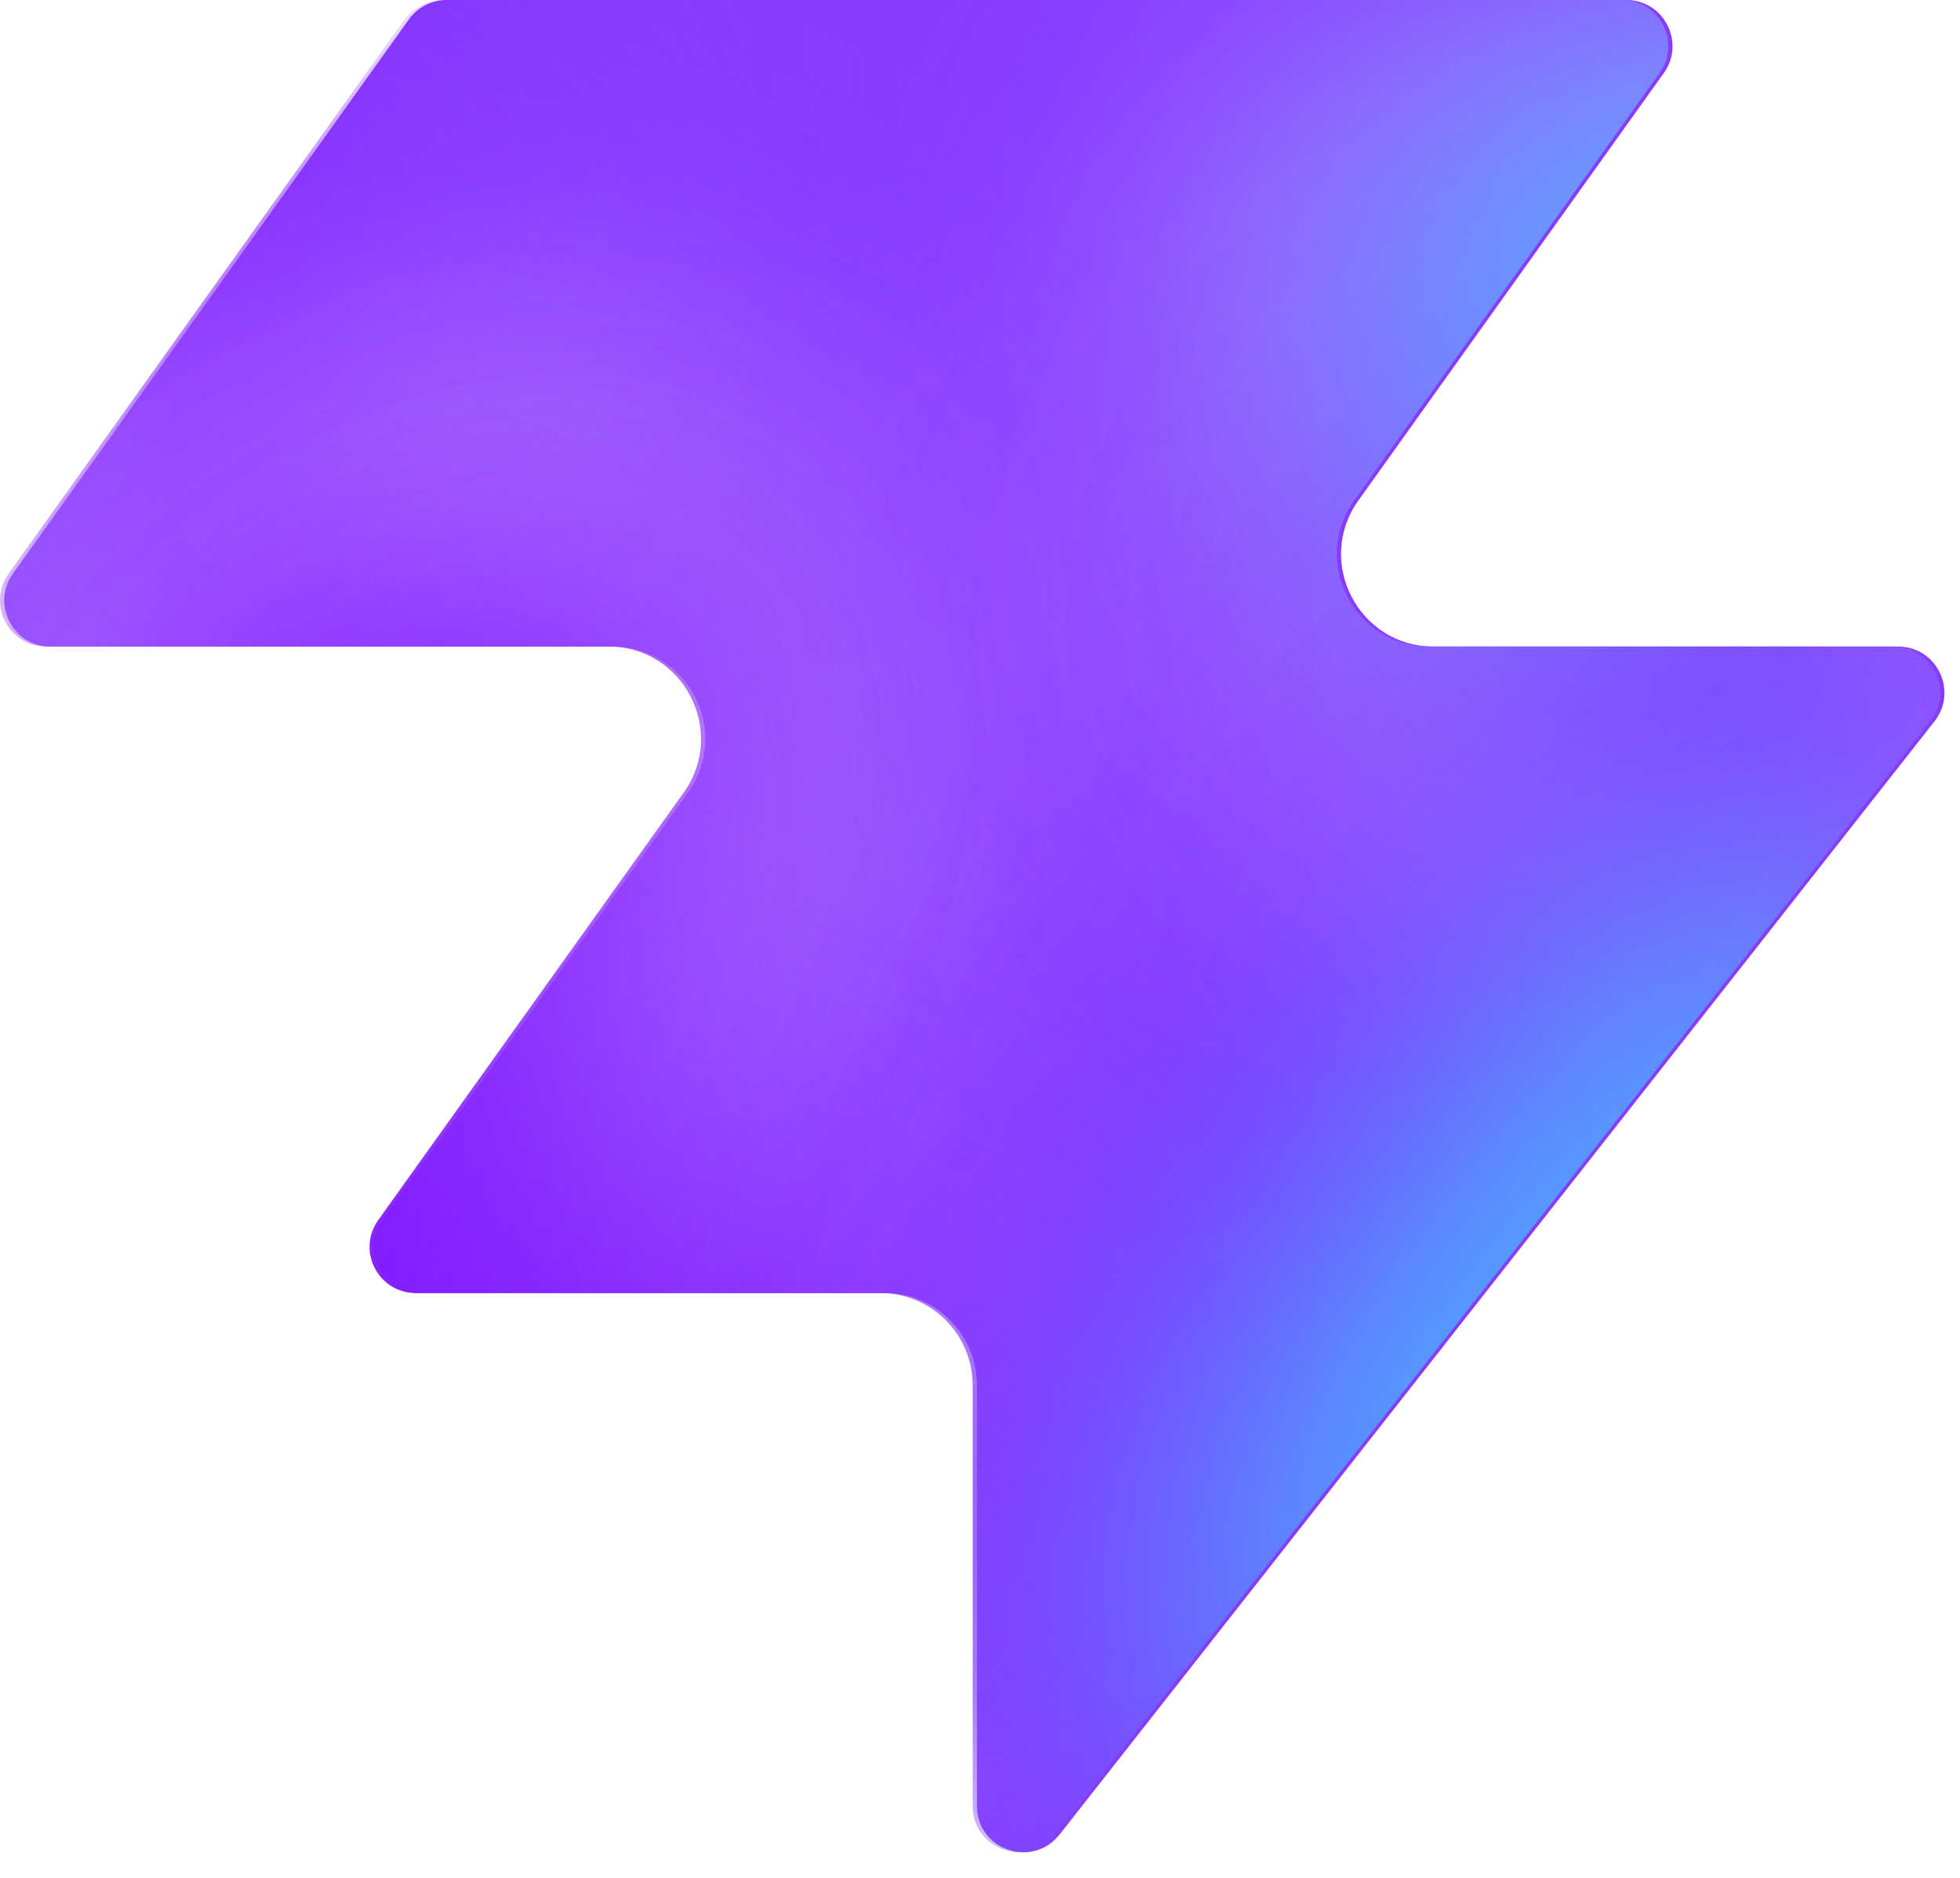
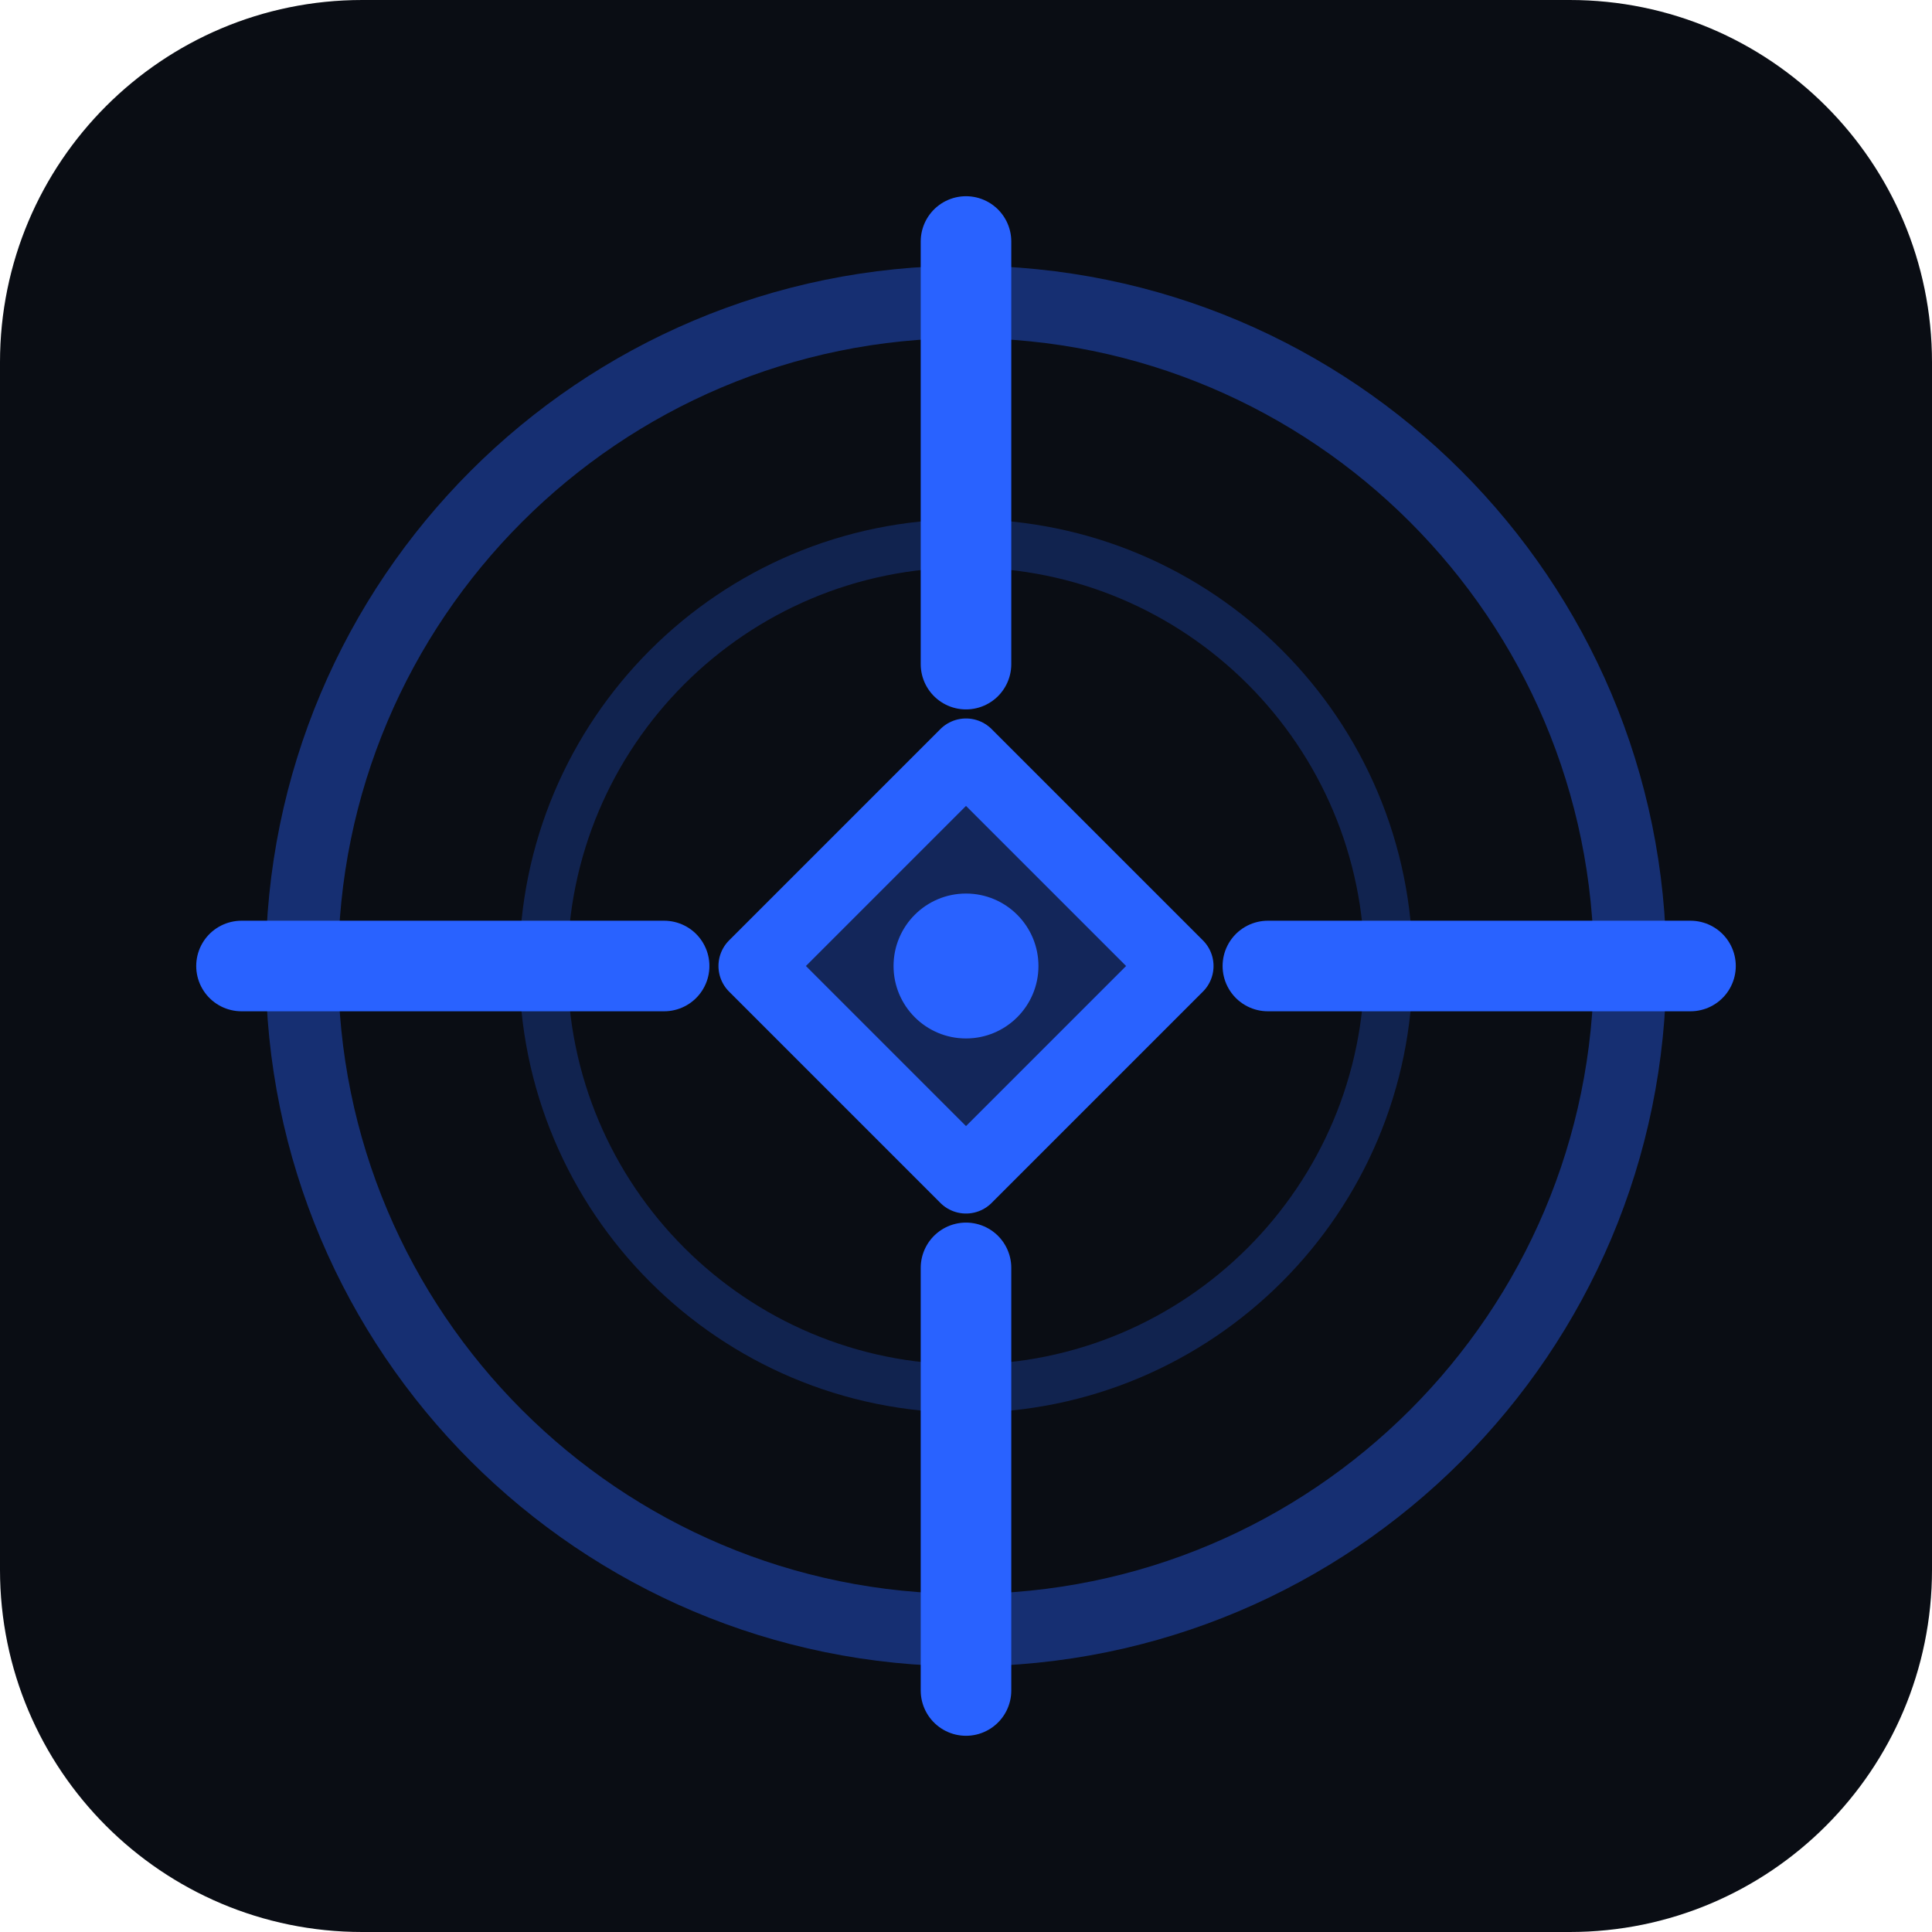
- <svg xmlns="http://www.w3.org/2000/svg" width="48" height="46" fill="none" viewBox="0 0 48 46">
-   <path fill="#863bff" d="M25.946 44.938c-.664.845-2.021.375-2.021-.698V33.937a2.26 2.26 0 0 0-2.262-2.262H10.287c-.92 0-1.456-1.04-.92-1.788l7.48-10.471c1.07-1.497 0-3.578-1.842-3.578H1.237c-.92 0-1.456-1.04-.92-1.788L10.013.474c.214-.297.556-.474.92-.474h28.894c.92 0 1.456 1.04.92 1.788l-7.48 10.471c-1.07 1.498 0 3.579 1.842 3.579h11.377c.943 0 1.473 1.088.89 1.83L25.947 44.94z" style="fill:#863bff;fill:color(display-p3 .525 .23 1);fill-opacity:1" />
-   <mask id="a" width="48" height="46" x="0" y="0" maskUnits="userSpaceOnUse" style="mask-type:alpha">
-     <path fill="#000" d="M25.842 44.938c-.664.844-2.021.375-2.021-.698V33.937a2.26 2.26 0 0 0-2.262-2.262H10.183c-.92 0-1.456-1.04-.92-1.788l7.48-10.471c1.07-1.498 0-3.579-1.842-3.579H1.133c-.92 0-1.456-1.04-.92-1.787L9.91.473c.214-.297.556-.474.92-.474h28.894c.92 0 1.456 1.04.92 1.788l-7.48 10.471c-1.07 1.498 0 3.578 1.842 3.578h11.377c.943 0 1.473 1.088.89 1.832L25.843 44.94z" style="fill:#000;fill-opacity:1" />
-   </mask>
-   <g mask="url(#a)">
-     <g filter="url(#b)">
-       <ellipse cx="5.508" cy="14.704" fill="#ede6ff" rx="5.508" ry="14.704" style="fill:#ede6ff;fill:color(display-p3 .927 .903 1);fill-opacity:1" transform="matrix(.00324 1 1 -.00324 -4.47 31.516)" />
-     </g>
-     <g filter="url(#c)">
-       <ellipse cx="10.399" cy="29.851" fill="#ede6ff" rx="10.399" ry="29.851" style="fill:#ede6ff;fill:color(display-p3 .927 .903 1);fill-opacity:1" transform="matrix(.00324 1 1 -.00324 -39.328 7.883)" />
-     </g>
-     <g filter="url(#d)">
-       <ellipse cx="5.508" cy="30.487" fill="#7e14ff" rx="5.508" ry="30.487" style="fill:#7e14ff;fill:color(display-p3 .492 .077 1);fill-opacity:1" transform="rotate(89.814 -25.913 -14.639)scale(1 -1)" />
-     </g>
-     <g filter="url(#e)">
-       <ellipse cx="5.508" cy="30.599" fill="#7e14ff" rx="5.508" ry="30.599" style="fill:#7e14ff;fill:color(display-p3 .492 .077 1);fill-opacity:1" transform="rotate(89.814 -32.644 -3.334)scale(1 -1)" />
-     </g>
-     <g filter="url(#f)">
-       <ellipse cx="5.508" cy="30.599" fill="#7e14ff" rx="5.508" ry="30.599" style="fill:#7e14ff;fill:color(display-p3 .492 .077 1);fill-opacity:1" transform="matrix(.00324 1 1 -.00324 -34.34 30.47)" />
-     </g>
-     <g filter="url(#g)">
-       <ellipse cx="14.072" cy="22.078" fill="#ede6ff" rx="14.072" ry="22.078" style="fill:#ede6ff;fill:color(display-p3 .927 .903 1);fill-opacity:1" transform="rotate(93.35 24.506 48.493)scale(-1 1)" />
-     </g>
-     <g filter="url(#h)">
-       <ellipse cx="3.47" cy="21.501" fill="#7e14ff" rx="3.47" ry="21.501" style="fill:#7e14ff;fill:color(display-p3 .492 .077 1);fill-opacity:1" transform="rotate(89.009 28.708 47.59)scale(-1 1)" />
-     </g>
-     <g filter="url(#i)">
-       <ellipse cx="3.47" cy="21.501" fill="#7e14ff" rx="3.47" ry="21.501" style="fill:#7e14ff;fill:color(display-p3 .492 .077 1);fill-opacity:1" transform="rotate(89.009 28.708 47.59)scale(-1 1)" />
-     </g>
-     <g filter="url(#j)">
-       <ellipse cx=".387" cy="8.972" fill="#7e14ff" rx="4.407" ry="29.108" style="fill:#7e14ff;fill:color(display-p3 .492 .077 1);fill-opacity:1" transform="rotate(39.51 .387 8.972)" />
-     </g>
-     <g filter="url(#k)">
-       <ellipse cx="47.523" cy="-6.092" fill="#7e14ff" rx="4.407" ry="29.108" style="fill:#7e14ff;fill:color(display-p3 .492 .077 1);fill-opacity:1" transform="rotate(37.892 47.523 -6.092)" />
-     </g>
-     <g filter="url(#l)">
-       <ellipse cx="41.412" cy="6.333" fill="#47bfff" rx="5.971" ry="9.665" style="fill:#47bfff;fill:color(display-p3 .28 .748 1);fill-opacity:1" transform="rotate(37.892 41.412 6.333)" />
-     </g>
-     <g filter="url(#m)">
-       <ellipse cx="-1.879" cy="38.332" fill="#7e14ff" rx="4.407" ry="29.108" style="fill:#7e14ff;fill:color(display-p3 .492 .077 1);fill-opacity:1" transform="rotate(37.892 -1.88 38.332)" />
-     </g>
-     <g filter="url(#n)">
-       <ellipse cx="-1.879" cy="38.332" fill="#7e14ff" rx="4.407" ry="29.108" style="fill:#7e14ff;fill:color(display-p3 .492 .077 1);fill-opacity:1" transform="rotate(37.892 -1.88 38.332)" />
-     </g>
-     <g filter="url(#o)">
-       <ellipse cx="35.651" cy="29.907" fill="#7e14ff" rx="4.407" ry="29.108" style="fill:#7e14ff;fill:color(display-p3 .492 .077 1);fill-opacity:1" transform="rotate(37.892 35.651 29.907)" />
-     </g>
-     <g filter="url(#p)">
-       <ellipse cx="38.418" cy="32.4" fill="#47bfff" rx="5.971" ry="15.297" style="fill:#47bfff;fill:color(display-p3 .28 .748 1);fill-opacity:1" transform="rotate(37.892 38.418 32.4)" />
-     </g>
-   </g>
-   <defs>
-     <filter id="b" width="60.045" height="41.654" x="-19.77" y="16.149" color-interpolation-filters="sRGB" filterUnits="userSpaceOnUse">
-       <feFlood flood-opacity="0" result="BackgroundImageFix" />
-       <feBlend in="SourceGraphic" in2="BackgroundImageFix" result="shape" />
-       <feGaussianBlur result="effect1_foregroundBlur_2002_17158" stdDeviation="7.659" />
-     </filter>
-     <filter id="c" width="90.34" height="51.437" x="-54.613" y="-7.533" color-interpolation-filters="sRGB" filterUnits="userSpaceOnUse">
-       <feFlood flood-opacity="0" result="BackgroundImageFix" />
-       <feBlend in="SourceGraphic" in2="BackgroundImageFix" result="shape" />
-       <feGaussianBlur result="effect1_foregroundBlur_2002_17158" stdDeviation="7.659" />
-     </filter>
-     <filter id="d" width="79.355" height="29.4" x="-49.64" y="2.03" color-interpolation-filters="sRGB" filterUnits="userSpaceOnUse">
-       <feFlood flood-opacity="0" result="BackgroundImageFix" />
-       <feBlend in="SourceGraphic" in2="BackgroundImageFix" result="shape" />
-       <feGaussianBlur result="effect1_foregroundBlur_2002_17158" stdDeviation="4.596" />
-     </filter>
-     <filter id="e" width="79.579" height="29.4" x="-45.045" y="20.029" color-interpolation-filters="sRGB" filterUnits="userSpaceOnUse">
-       <feFlood flood-opacity="0" result="BackgroundImageFix" />
-       <feBlend in="SourceGraphic" in2="BackgroundImageFix" result="shape" />
-       <feGaussianBlur result="effect1_foregroundBlur_2002_17158" stdDeviation="4.596" />
-     </filter>
-     <filter id="f" width="79.579" height="29.4" x="-43.513" y="21.178" color-interpolation-filters="sRGB" filterUnits="userSpaceOnUse">
-       <feFlood flood-opacity="0" result="BackgroundImageFix" />
-       <feBlend in="SourceGraphic" in2="BackgroundImageFix" result="shape" />
-       <feGaussianBlur result="effect1_foregroundBlur_2002_17158" stdDeviation="4.596" />
-     </filter>
-     <filter id="g" width="74.749" height="58.852" x="15.756" y="-17.901" color-interpolation-filters="sRGB" filterUnits="userSpaceOnUse">
-       <feFlood flood-opacity="0" result="BackgroundImageFix" />
-       <feBlend in="SourceGraphic" in2="BackgroundImageFix" result="shape" />
-       <feGaussianBlur result="effect1_foregroundBlur_2002_17158" stdDeviation="7.659" />
-     </filter>
-     <filter id="h" width="61.377" height="25.362" x="23.548" y="2.284" color-interpolation-filters="sRGB" filterUnits="userSpaceOnUse">
-       <feFlood flood-opacity="0" result="BackgroundImageFix" />
-       <feBlend in="SourceGraphic" in2="BackgroundImageFix" result="shape" />
-       <feGaussianBlur result="effect1_foregroundBlur_2002_17158" stdDeviation="4.596" />
-     </filter>
-     <filter id="i" width="61.377" height="25.362" x="23.548" y="2.284" color-interpolation-filters="sRGB" filterUnits="userSpaceOnUse">
-       <feFlood flood-opacity="0" result="BackgroundImageFix" />
-       <feBlend in="SourceGraphic" in2="BackgroundImageFix" result="shape" />
-       <feGaussianBlur result="effect1_foregroundBlur_2002_17158" stdDeviation="4.596" />
-     </filter>
-     <filter id="j" width="56.045" height="63.649" x="-27.636" y="-22.853" color-interpolation-filters="sRGB" filterUnits="userSpaceOnUse">
-       <feFlood flood-opacity="0" result="BackgroundImageFix" />
-       <feBlend in="SourceGraphic" in2="BackgroundImageFix" result="shape" />
-       <feGaussianBlur result="effect1_foregroundBlur_2002_17158" stdDeviation="4.596" />
-     </filter>
-     <filter id="k" width="54.814" height="64.646" x="20.116" y="-38.415" color-interpolation-filters="sRGB" filterUnits="userSpaceOnUse">
-       <feFlood flood-opacity="0" result="BackgroundImageFix" />
-       <feBlend in="SourceGraphic" in2="BackgroundImageFix" result="shape" />
-       <feGaussianBlur result="effect1_foregroundBlur_2002_17158" stdDeviation="4.596" />
-     </filter>
-     <filter id="l" width="33.541" height="35.313" x="24.641" y="-11.323" color-interpolation-filters="sRGB" filterUnits="userSpaceOnUse">
-       <feFlood flood-opacity="0" result="BackgroundImageFix" />
-       <feBlend in="SourceGraphic" in2="BackgroundImageFix" result="shape" />
-       <feGaussianBlur result="effect1_foregroundBlur_2002_17158" stdDeviation="4.596" />
-     </filter>
-     <filter id="m" width="54.814" height="64.646" x="-29.286" y="6.009" color-interpolation-filters="sRGB" filterUnits="userSpaceOnUse">
-       <feFlood flood-opacity="0" result="BackgroundImageFix" />
-       <feBlend in="SourceGraphic" in2="BackgroundImageFix" result="shape" />
-       <feGaussianBlur result="effect1_foregroundBlur_2002_17158" stdDeviation="4.596" />
-     </filter>
-     <filter id="n" width="54.814" height="64.646" x="-29.286" y="6.009" color-interpolation-filters="sRGB" filterUnits="userSpaceOnUse">
-       <feFlood flood-opacity="0" result="BackgroundImageFix" />
-       <feBlend in="SourceGraphic" in2="BackgroundImageFix" result="shape" />
-       <feGaussianBlur result="effect1_foregroundBlur_2002_17158" stdDeviation="4.596" />
-     </filter>
-     <filter id="o" width="54.814" height="64.646" x="8.244" y="-2.416" color-interpolation-filters="sRGB" filterUnits="userSpaceOnUse">
-       <feFlood flood-opacity="0" result="BackgroundImageFix" />
-       <feBlend in="SourceGraphic" in2="BackgroundImageFix" result="shape" />
-       <feGaussianBlur result="effect1_foregroundBlur_2002_17158" stdDeviation="4.596" />
-     </filter>
-     <filter id="p" width="39.409" height="43.623" x="18.713" y="10.588" color-interpolation-filters="sRGB" filterUnits="userSpaceOnUse">
-       <feFlood flood-opacity="0" result="BackgroundImageFix" />
-       <feBlend in="SourceGraphic" in2="BackgroundImageFix" result="shape" />
-       <feGaussianBlur result="effect1_foregroundBlur_2002_17158" stdDeviation="4.596" />
-     </filter>
-   </defs>
+ <svg xmlns="http://www.w3.org/2000/svg" width="32" height="32" viewBox="0 0 32 32" fill="none">
+   <rect width="32" height="32" rx="6" fill="#0a0d14" />
+   <circle cx="16" cy="16" r="11" stroke="#2962ff" stroke-width="1.2" opacity="0.4" />
+   <circle cx="16" cy="16" r="7" stroke="#2962ff" stroke-width="0.8" opacity="0.25" />
+   <line x1="16" y1="4" x2="16" y2="11" stroke="#2962ff" stroke-width="1.5" stroke-linecap="round" />
+   <line x1="16" y1="21" x2="16" y2="28" stroke="#2962ff" stroke-width="1.5" stroke-linecap="round" />
+   <line x1="4" y1="16" x2="11" y2="16" stroke="#2962ff" stroke-width="1.5" stroke-linecap="round" />
+   <line x1="21" y1="16" x2="28" y2="16" stroke="#2962ff" stroke-width="1.5" stroke-linecap="round" />
+   <path d="M16 12.5L19.5 16L16 19.5L12.5 16Z" fill="#2962ff" fill-opacity="0.3" stroke="#2962ff" stroke-width="1.2" stroke-linejoin="round" />
+   <circle cx="16" cy="16" r="1.2" fill="#2962ff" />
</svg>
